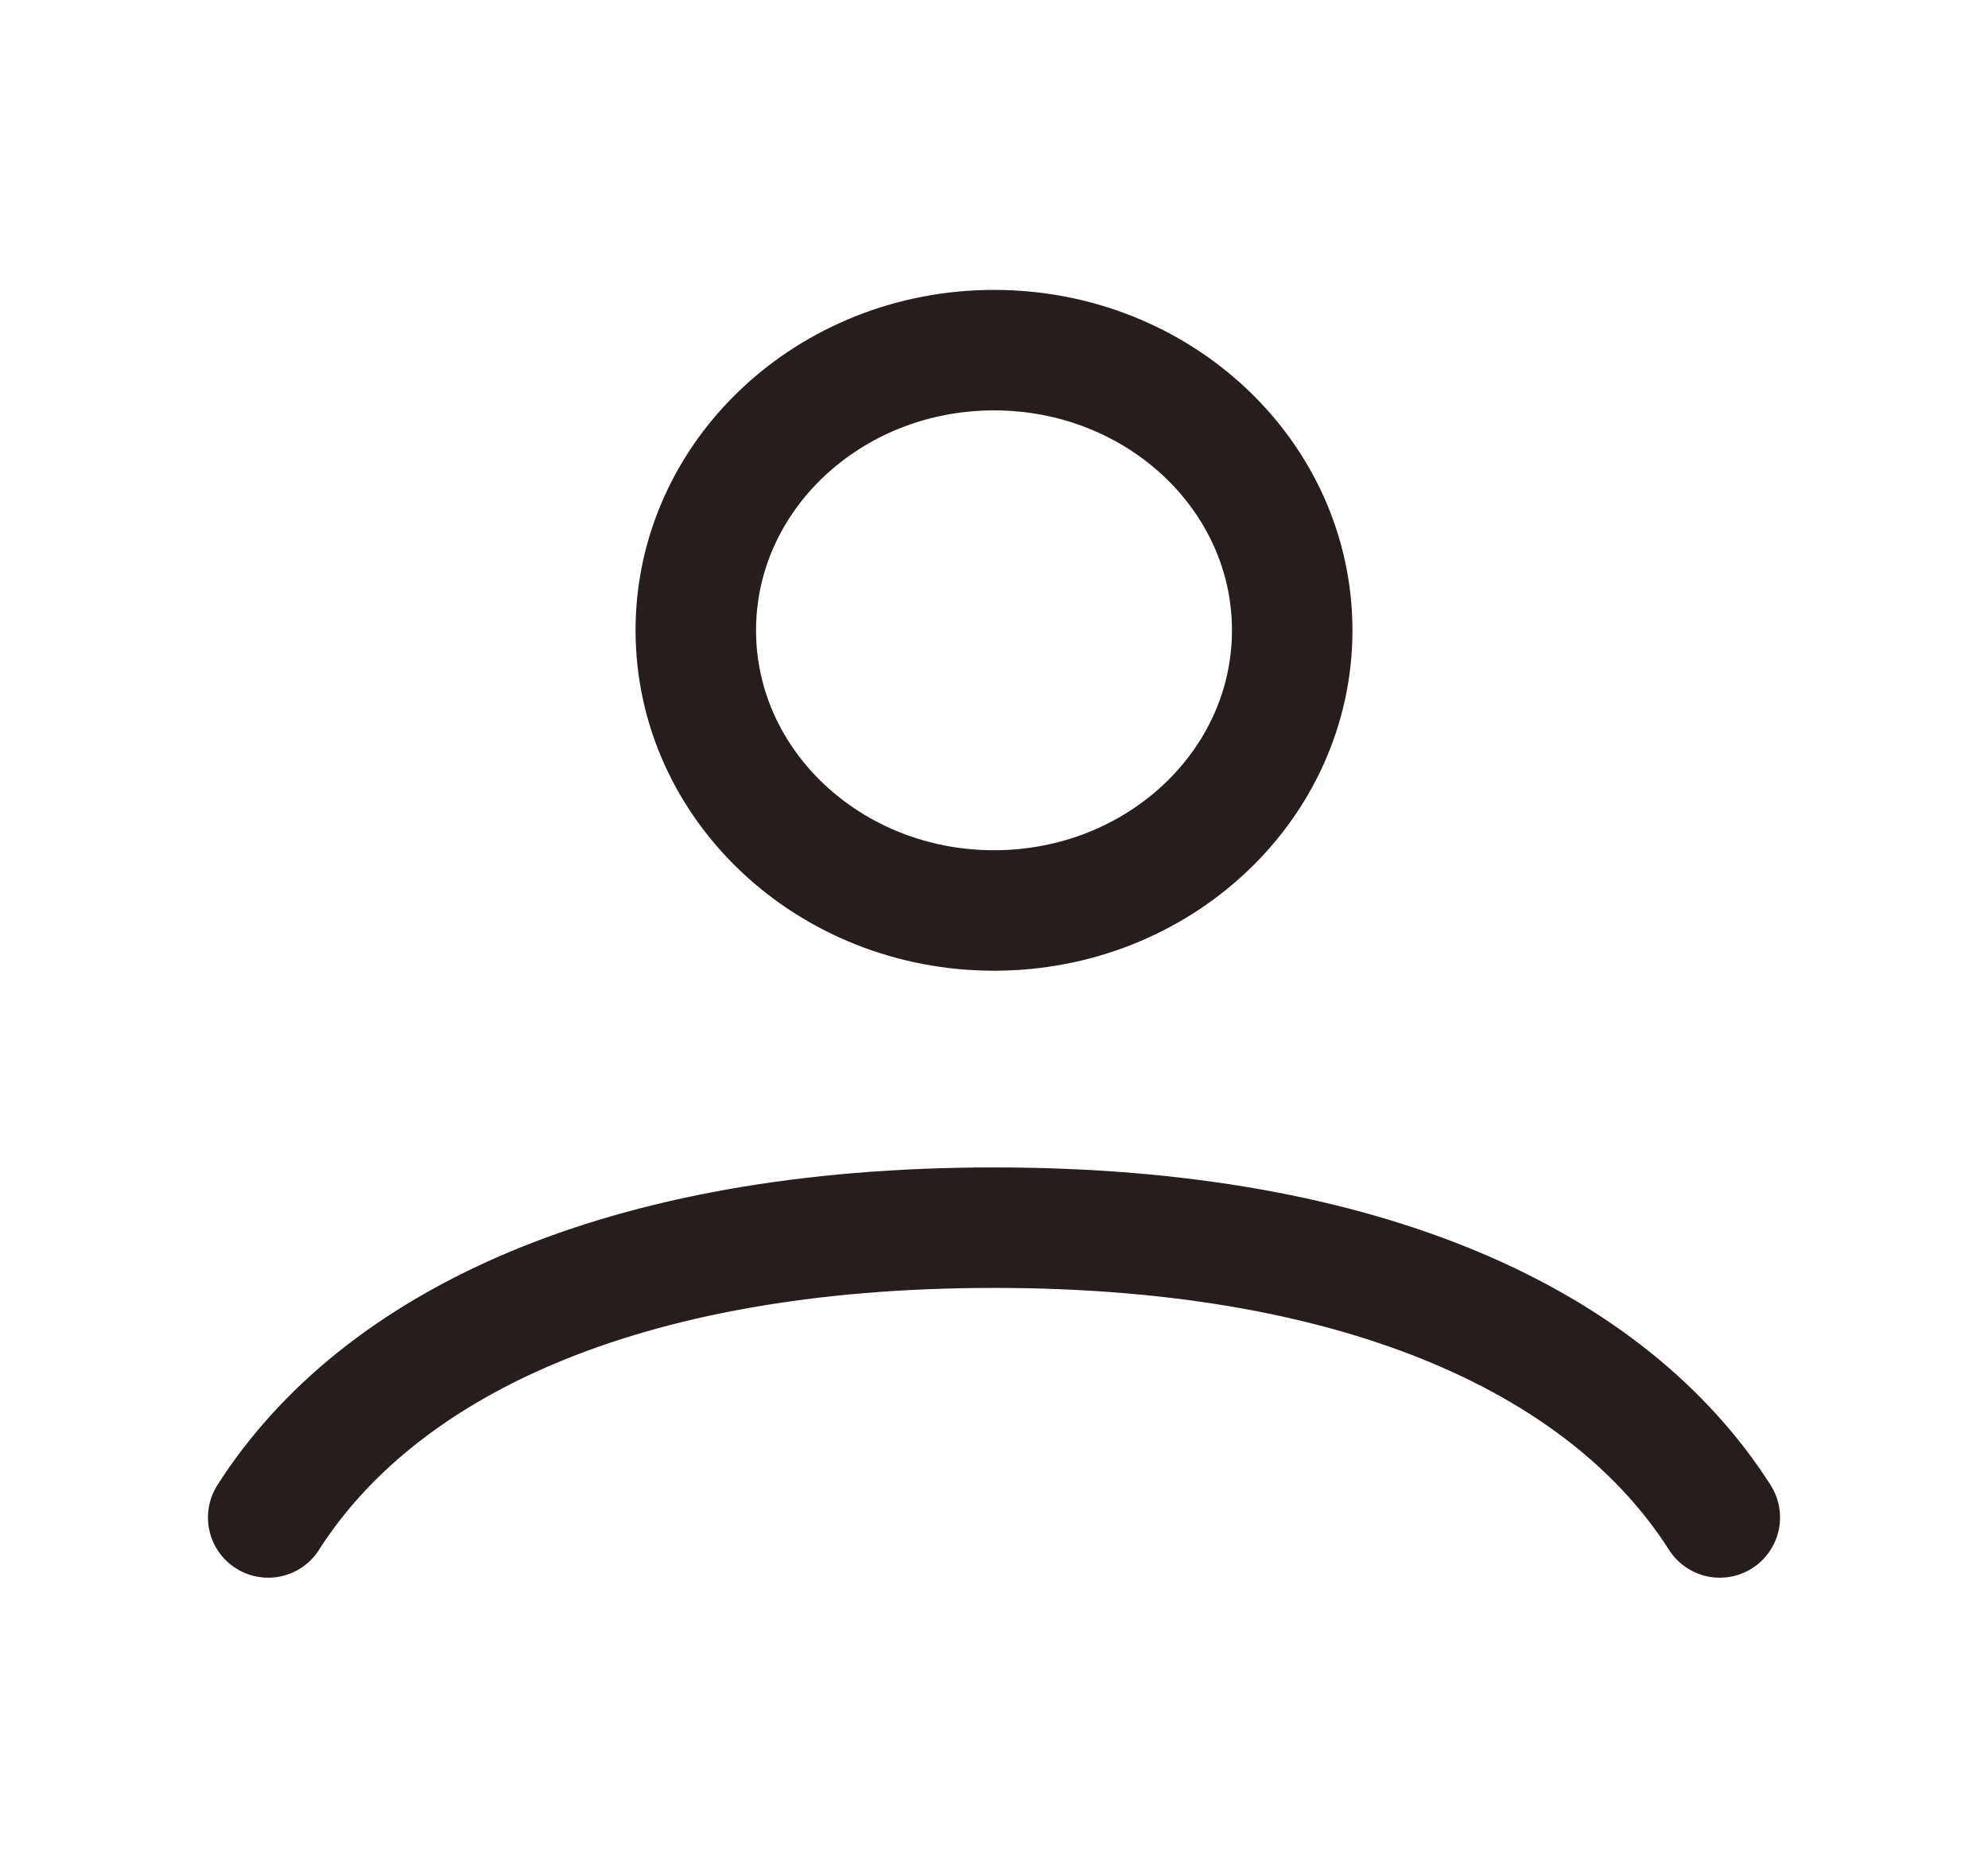
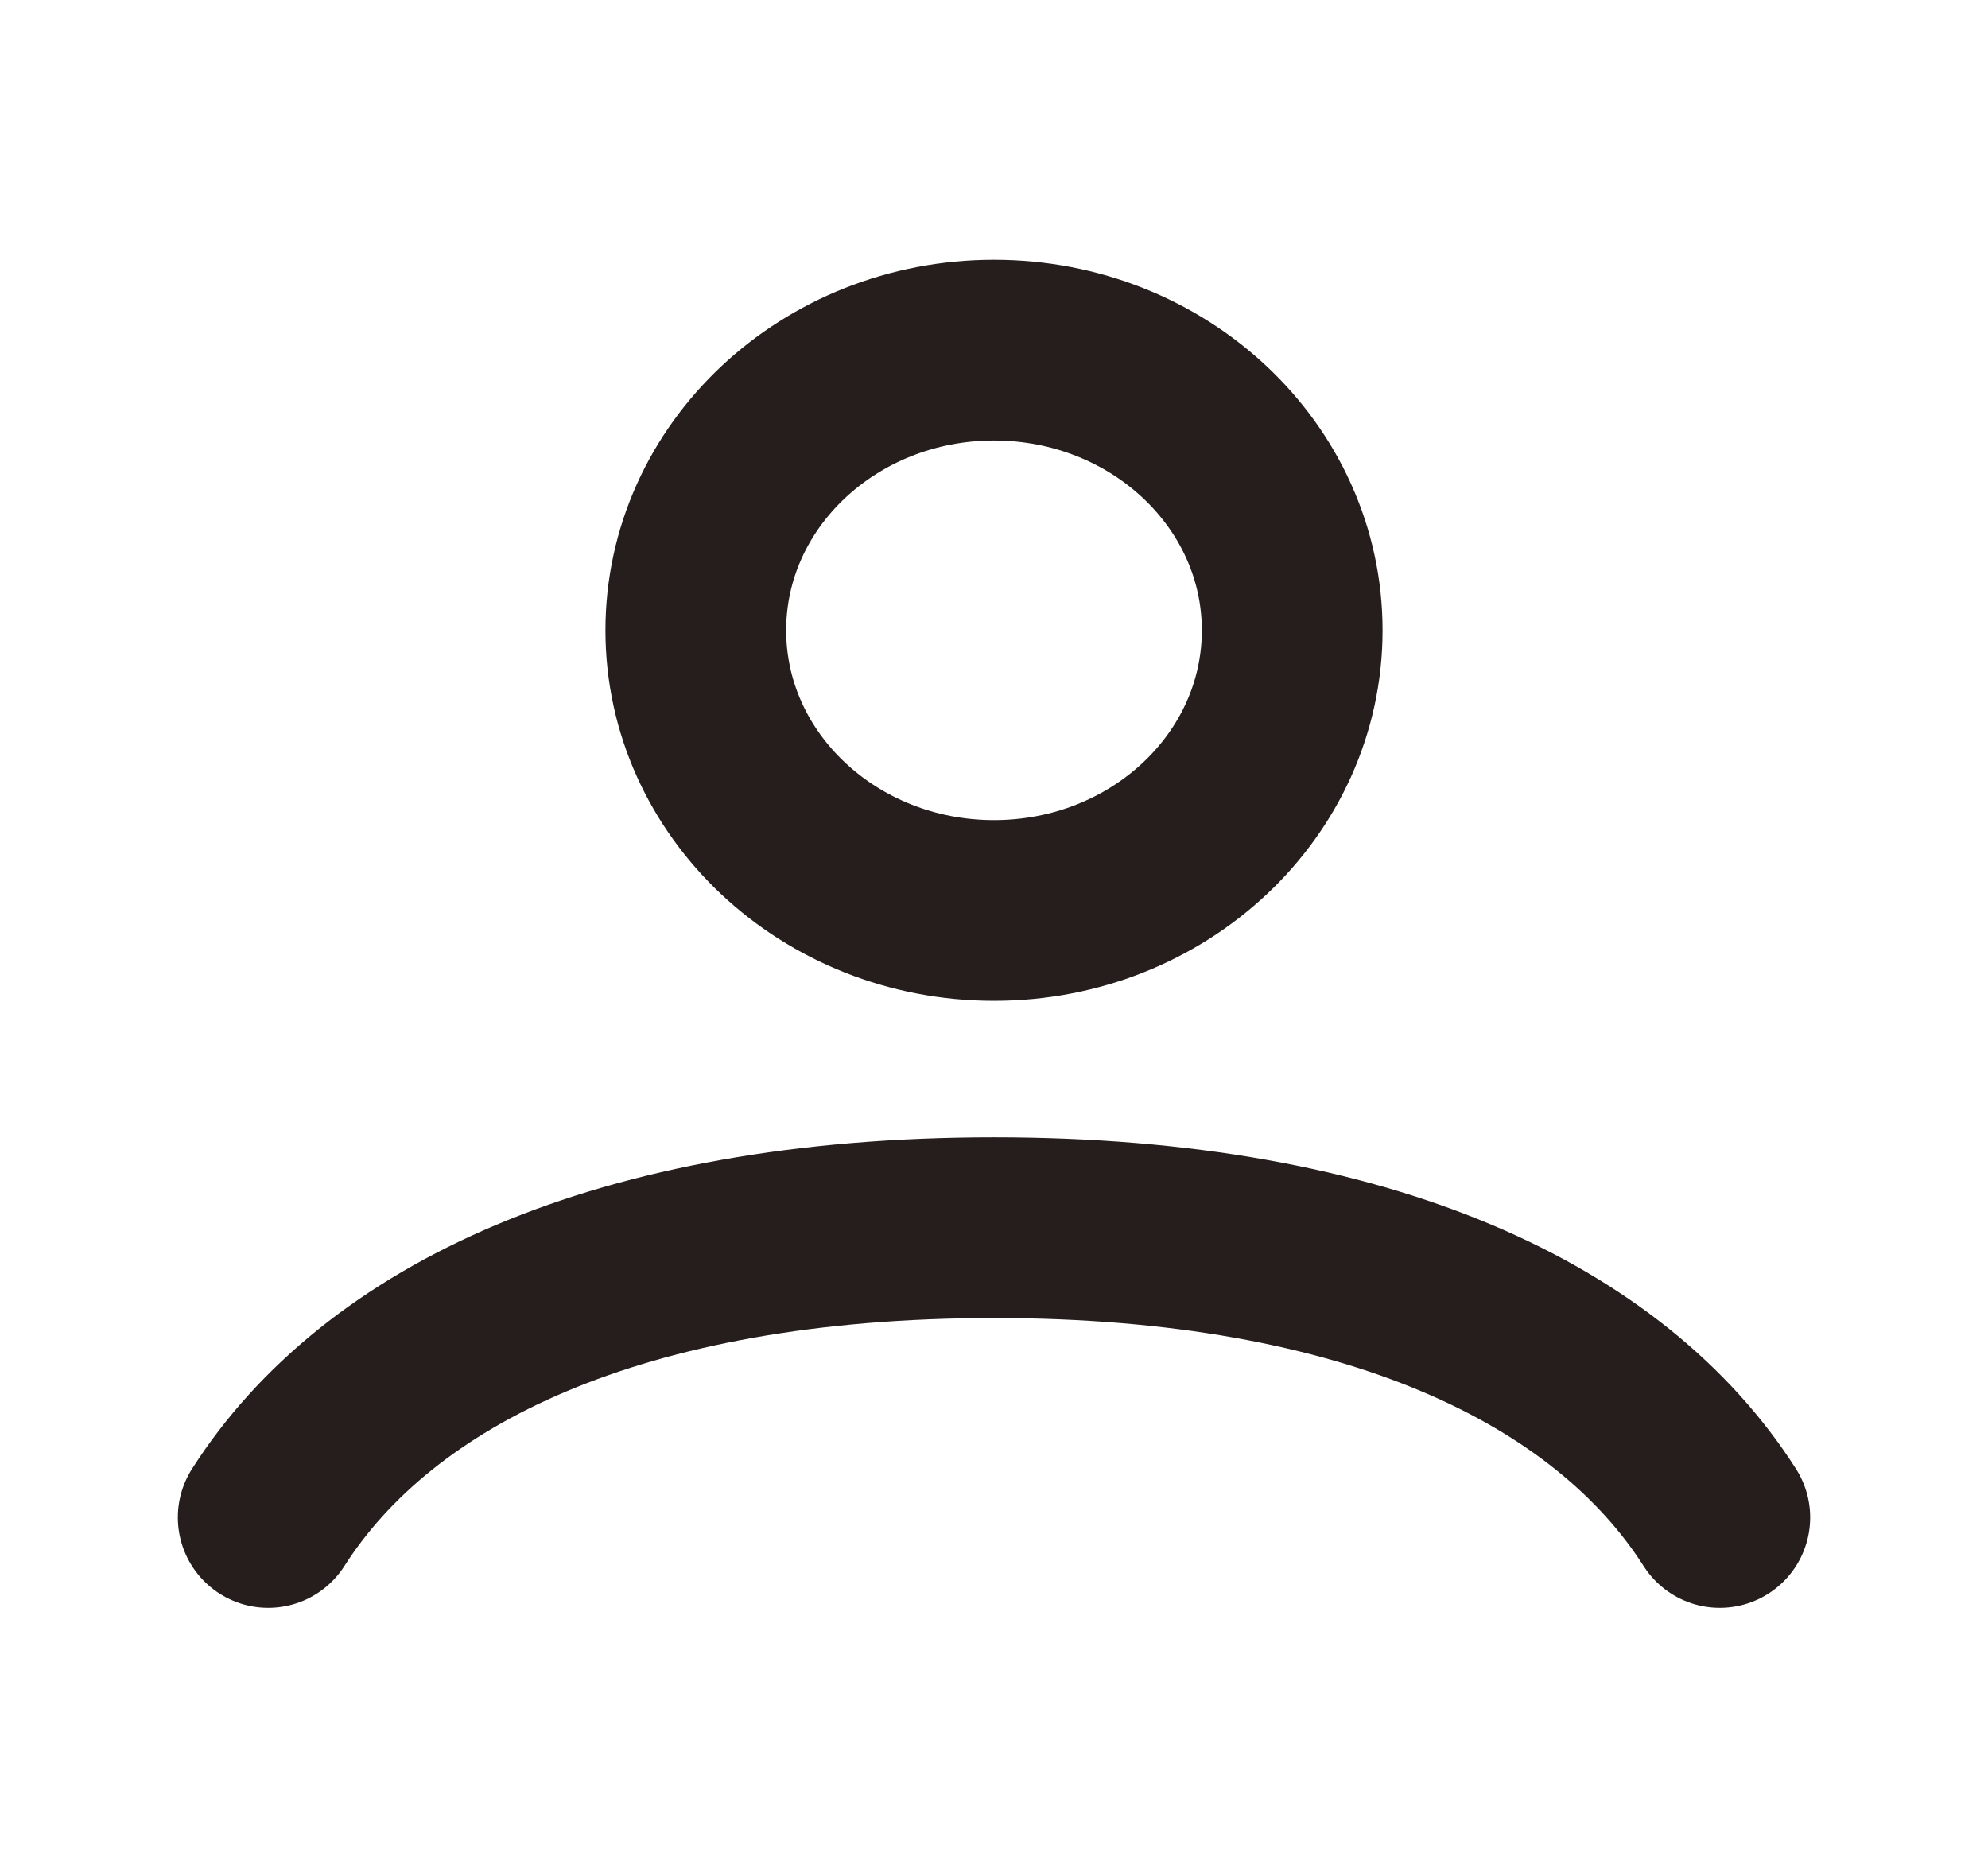
<svg xmlns="http://www.w3.org/2000/svg" width="33" height="31" viewBox="0 0 33 31" fill="none">
-   <path d="M4.452 25.188C6.275 22.332 10.269 20.378 16.5 20.378C22.732 20.378 26.726 22.332 28.548 25.188M21.45 10.463C21.45 13.031 19.234 15.113 16.5 15.113C13.767 15.113 11.55 13.031 11.55 10.463C11.55 7.894 13.767 5.812 16.5 5.812C19.234 5.812 21.45 7.894 21.45 10.463Z" stroke="#251E1C" stroke-width="2" stroke-linecap="round" />
+   <path d="M4.452 25.188C6.275 22.332 10.269 20.378 16.5 20.378C22.732 20.378 26.726 22.332 28.548 25.188M21.45 10.463C21.45 13.031 19.234 15.113 16.5 15.113C13.767 15.113 11.55 13.031 11.55 10.463C11.55 7.894 13.767 5.812 16.5 5.812C19.234 5.812 21.45 7.894 21.45 10.463Z" stroke="#251E1C" stroke-width="3" stroke-linecap="round" />
</svg>
